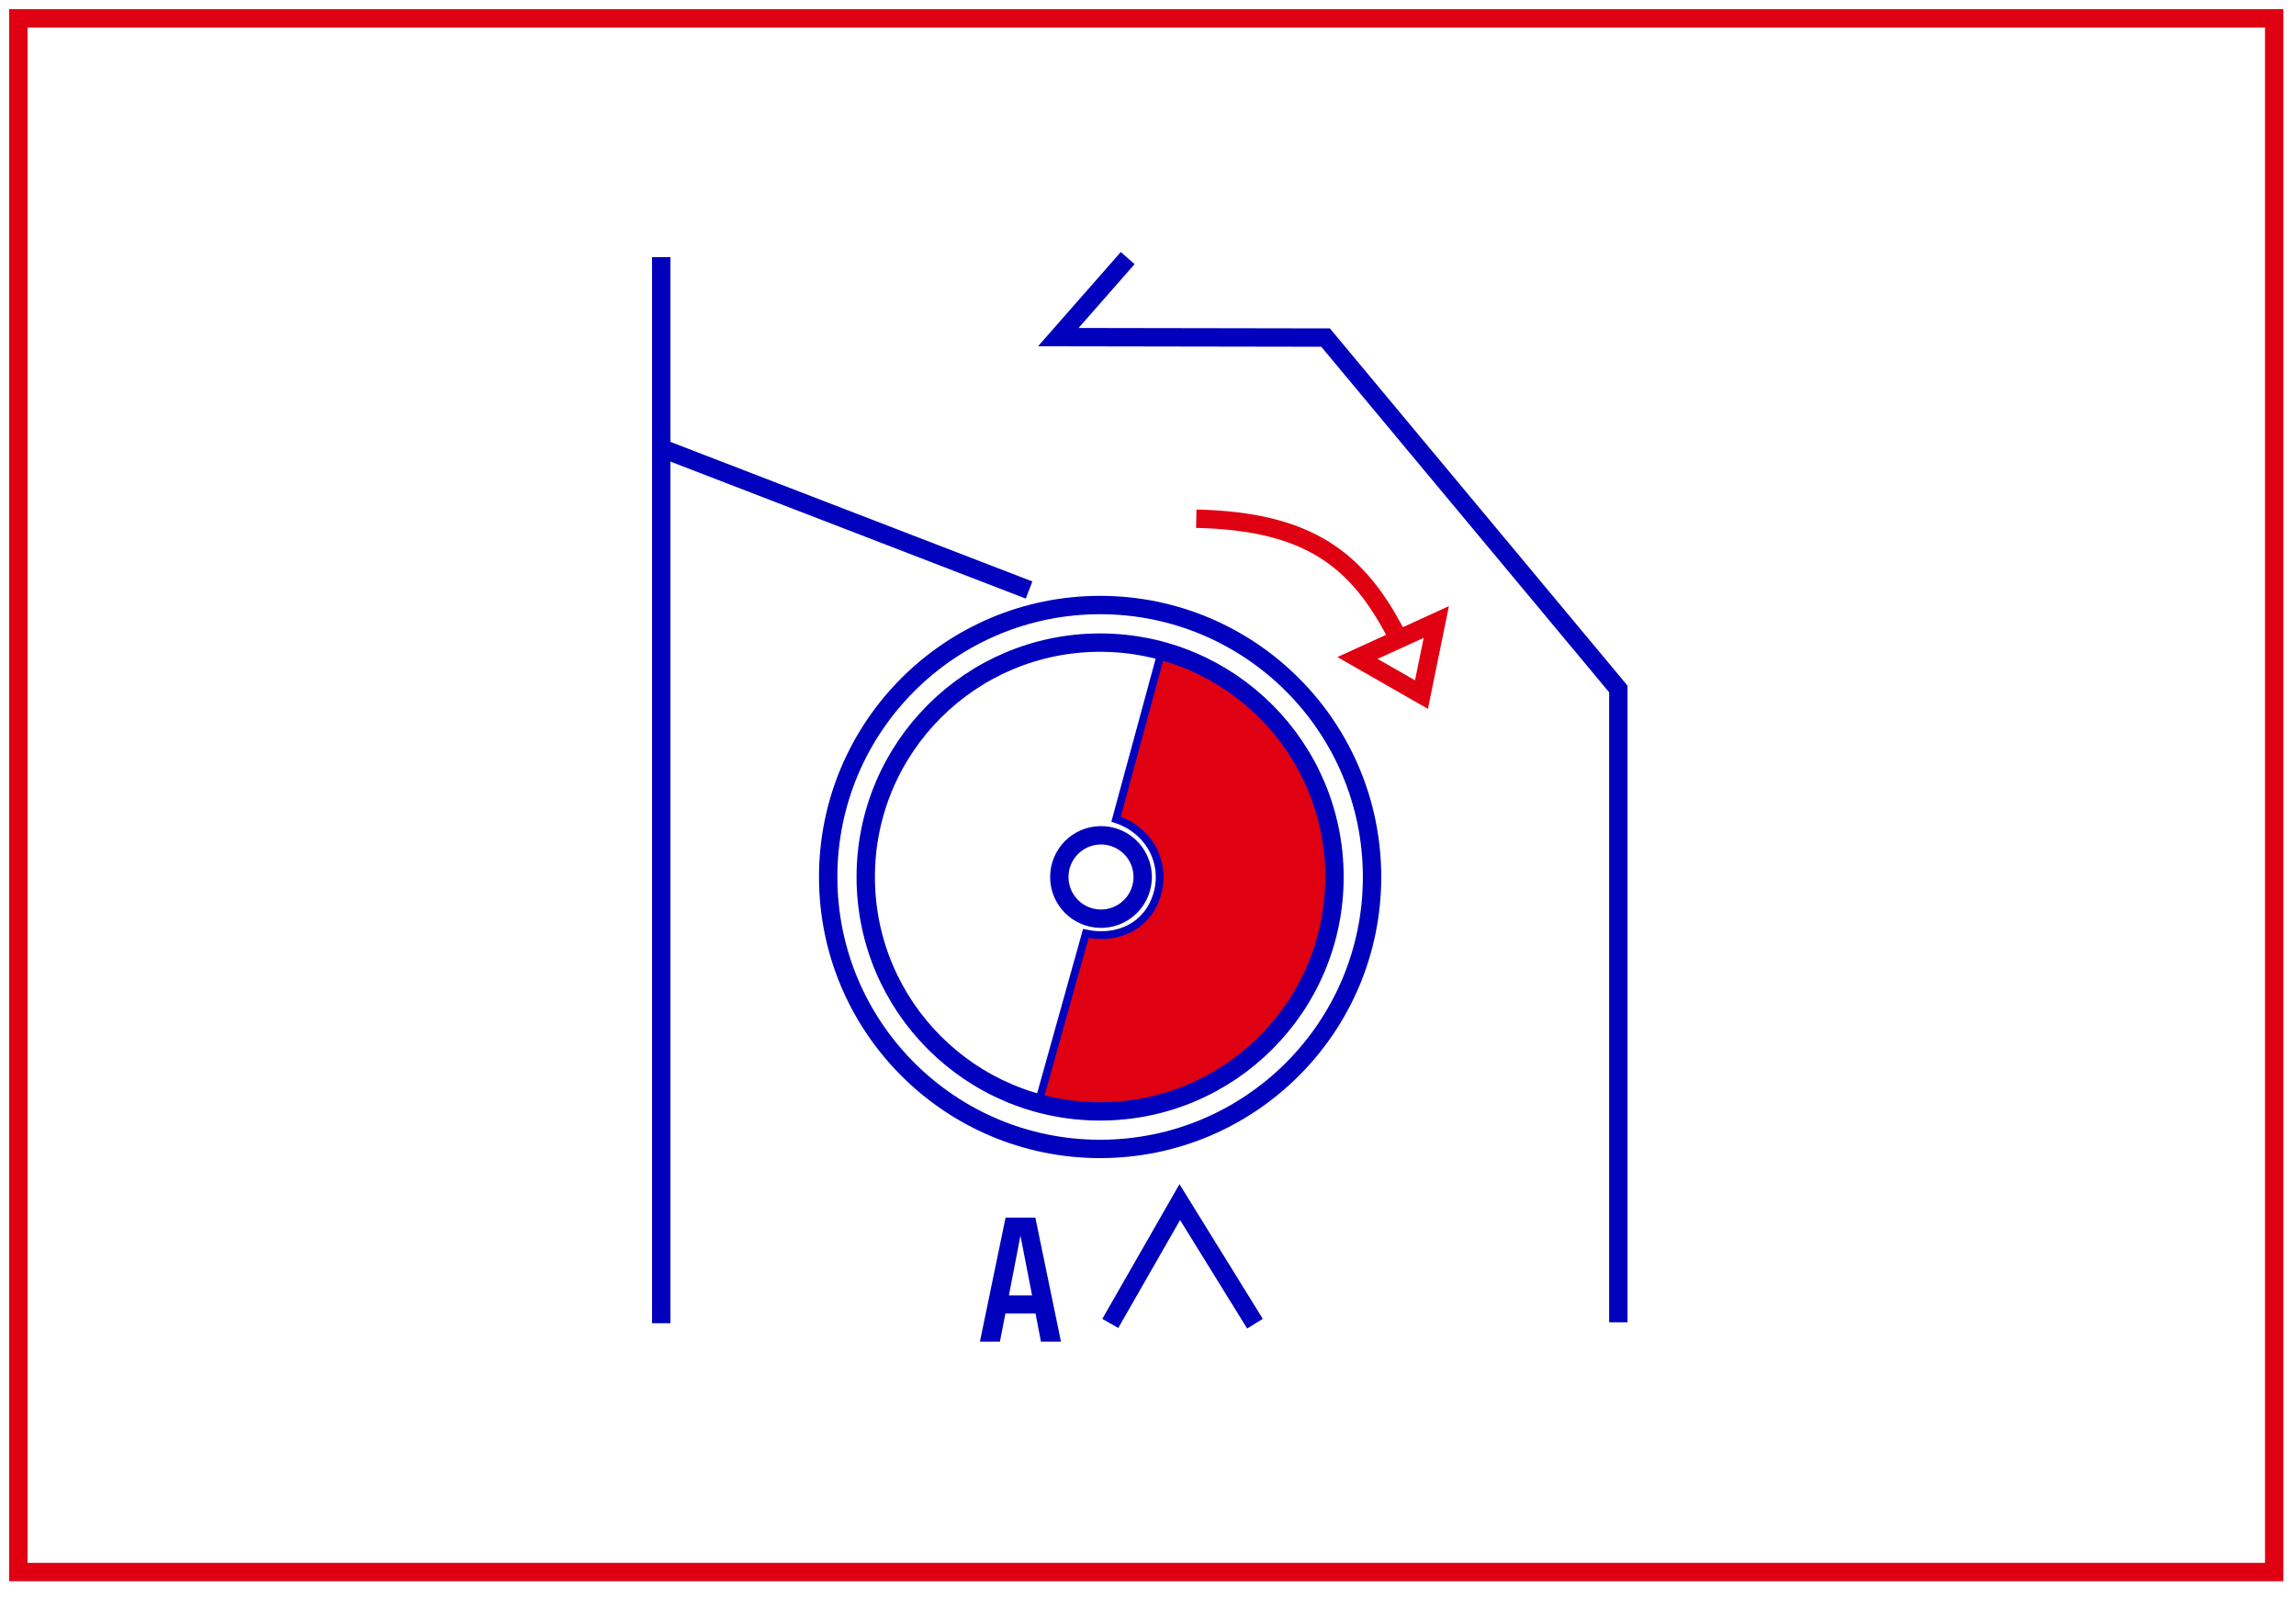
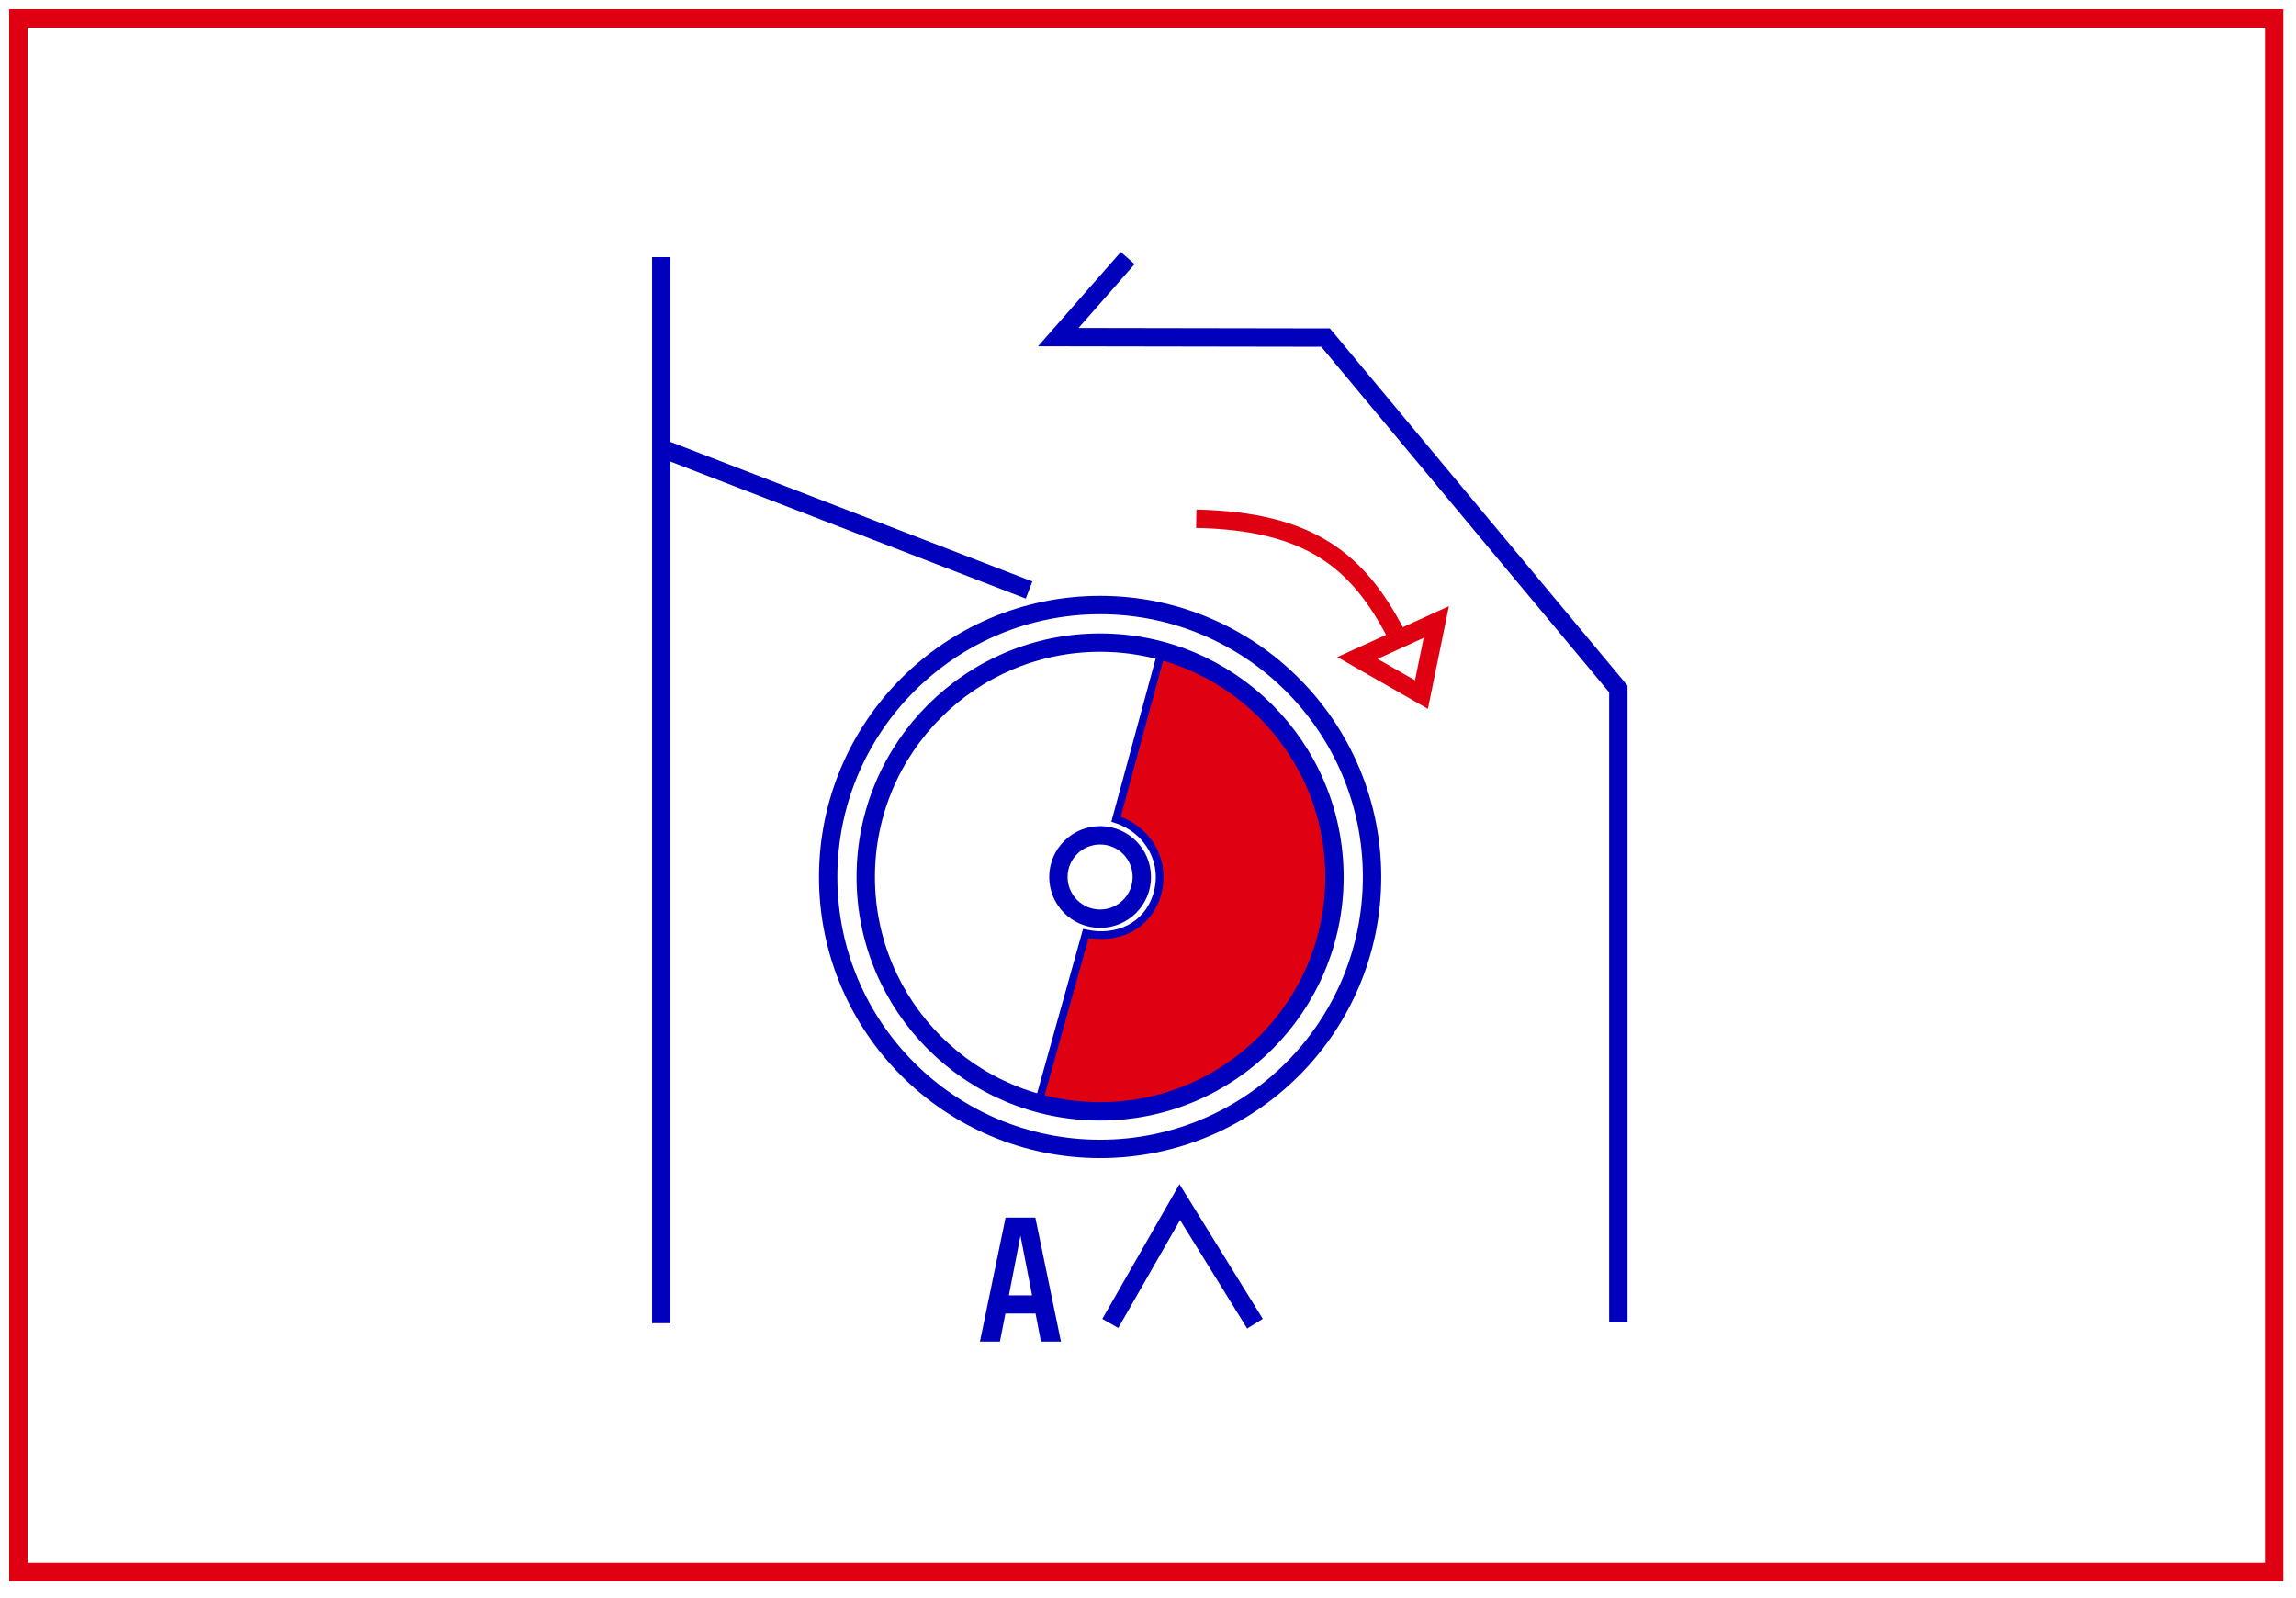
- <svg xmlns="http://www.w3.org/2000/svg" width="125" height="87" fill="none">
-   <path d="M123.813 1H1v84.587h122.813V1z" stroke="#DF0112" stroke-miterlimit="10" />
-   <path d="M61.394 14.051l-3.778 4.303 14.551.024 15.94 19.133v34.478m-27.66.062l3.783-6.605 4.094 6.619M36 14v58.039" stroke="#0000BD" />
-   <path fill-rule="evenodd" clip-rule="evenodd" d="M68.951 38.804c-1.688-1.688-3.592-2.77-5.71-3.333l-2.468 9.216c1.79.412 2.882 2.344 2.272 4.119-.546 1.594-1.95 2.494-3.973 2.033l-2.496 9.38c1.082.26 2.206.39 3.374.39 3.504 0 6.49-1.254 9-3.721 2.51-2.51 3.764-5.537 3.764-9.043 0-3.506-1.254-6.532-3.763-9.041z" fill="#DF0112" />
-   <path d="M56.505 60.16l2.61-9.337c1.714.36 3.337-.38 3.868-2.078.531-1.701-.353-3.523-2.222-4.146l2.48-9.126" stroke="#0000BD" stroke-width=".423" />
-   <path d="M59.893 45.477a2.27 2.27 0 11.001 4.539 2.27 2.27 0 010-4.539zm0-10.491c7.048 0 12.76 5.713 12.76 12.76 0 7.048-5.712 12.761-12.76 12.761-7.047 0-12.76-5.713-12.76-12.76.001-7.048 5.714-12.761 12.76-12.761zm0-2.046c8.178 0 14.805 6.629 14.805 14.806 0 8.176-6.627 14.805-14.805 14.805-8.176 0-14.805-6.63-14.805-14.805.001-8.177 6.63-14.806 14.805-14.806z" stroke="#0000BD" stroke-miterlimit="22.926" />
-   <path d="M56.025 32.123l-19.995-7.71" stroke="#0000BD" />
-   <path d="M53.35 73.041l1.396-6.75h1.621l1.394 6.75h-1.09l-.294-1.529h-1.64l-.299 1.529H53.35zm1.577-2.517h1.262l-.633-3.252-.629 3.252z" fill="#0000BD" />
-   <path d="M65.128 28.241c6.182.133 8.795 2.285 10.871 6.267m2.197-.645l-.808 3.952-3.484-1.993 4.292-1.959z" stroke="#DF0112" />
+ <svg xmlns="http://www.w3.org/2000/svg" width="125" height="87" viewBox="0 0 125 87" fill="none">
+   <path d="M123.813 1H1V85.587H123.813V1Z" stroke="#DF0112" stroke-miterlimit="10" />
+   <path d="M61.394 14.051L57.616 18.354L72.167 18.378L88.107 37.511V71.989" stroke="#0000BD" />
+   <path d="M60.447 72.051L64.23 65.446L68.324 72.065" stroke="#0000BD" />
+   <path d="M36 14V72.039" stroke="#0000BD" />
+   <path fill-rule="evenodd" clip-rule="evenodd" d="M68.951 38.804C67.263 37.116 65.359 36.034 63.24 35.471L60.773 44.687C62.563 45.099 63.655 47.031 63.045 48.806C62.499 50.4 61.094 51.3 59.072 50.839L56.576 60.22C57.658 60.48 58.782 60.609 59.95 60.609C63.454 60.609 66.44 59.355 68.95 56.888C71.459 54.378 72.714 51.351 72.714 47.845C72.714 44.339 71.46 41.313 68.951 38.804Z" fill="#DF0112" />
+   <path d="M56.505 60.161L59.114 50.823C60.829 51.184 62.452 50.444 62.983 48.745C63.514 47.044 62.63 45.222 60.761 44.599L63.24 35.473" stroke="#0000BD" stroke-width="0.423" />
+   <path d="M59.893 45.477C61.147 45.477 62.163 46.493 62.163 47.747C62.163 48.999 61.147 50.017 59.893 50.017C58.639 50.017 57.622 48.999 57.622 47.747C57.623 46.493 58.64 45.477 59.893 45.477ZM59.893 34.986C66.941 34.986 72.652 40.699 72.652 47.747C72.652 54.794 66.941 60.507 59.893 60.507C52.846 60.507 47.133 54.794 47.133 47.747C47.134 40.699 52.847 34.986 59.893 34.986ZM59.893 32.94C68.071 32.94 74.698 39.569 74.698 47.746C74.698 55.922 68.071 62.551 59.893 62.551C51.717 62.551 45.088 55.922 45.088 47.746C45.089 39.569 51.718 32.94 59.893 32.94Z" stroke="#0000BD" stroke-miterlimit="22.926" />
+   <path d="M56.025 32.123L36.03 24.412" stroke="#0000BD" />
+   <path d="M53.35 73.041L54.746 66.291H56.367L57.761 73.041H56.671L56.377 71.512H54.737L54.438 73.041H53.35ZM54.927 70.524H56.189L55.556 67.272L54.927 70.524Z" fill="#0000BD" />
+   <path d="M65.128 28.241C71.31 28.374 73.923 30.526 75.999 34.508" stroke="#DF0112" />
+   <path d="M78.196 33.863L77.388 37.815L73.904 35.822L78.196 33.863Z" stroke="#DF0112" />
</svg>
